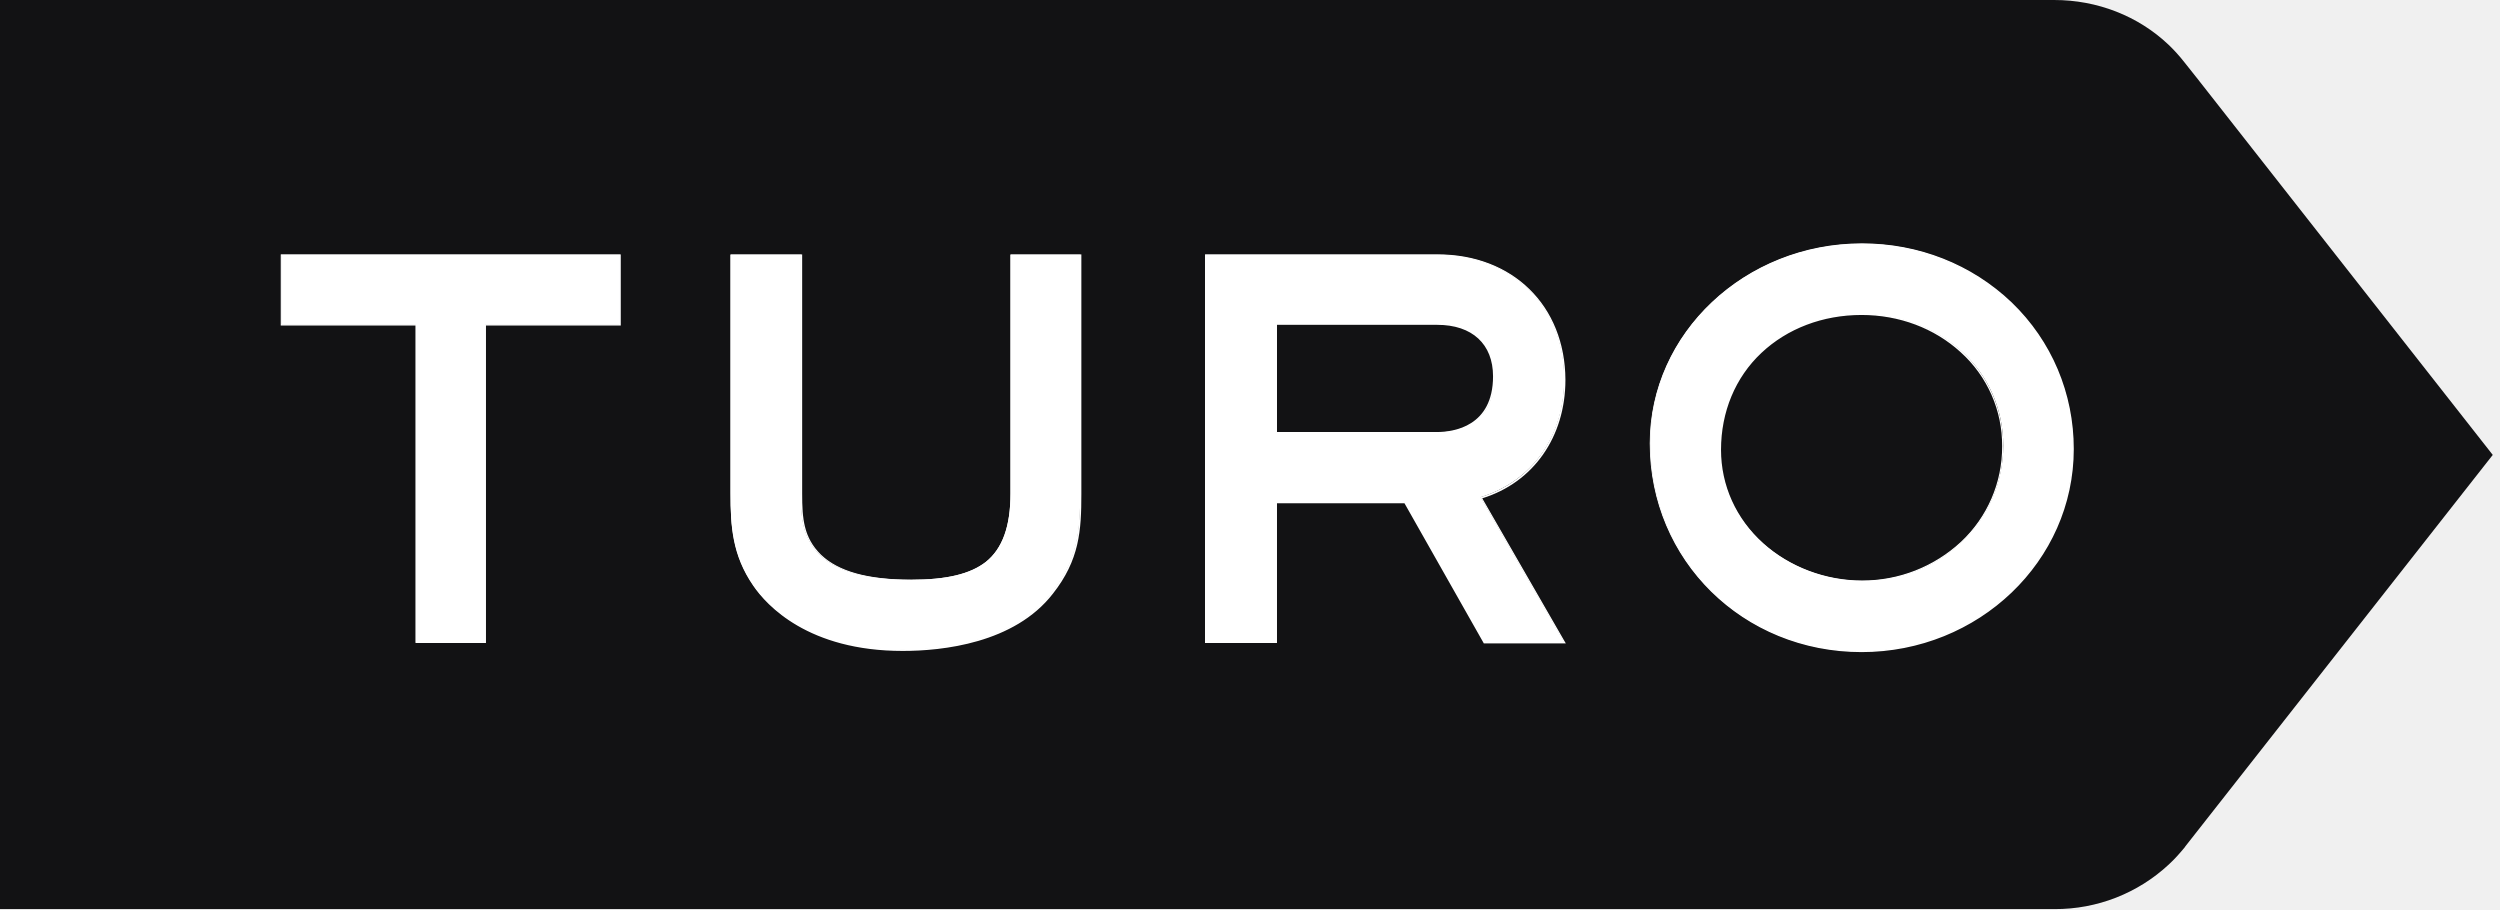
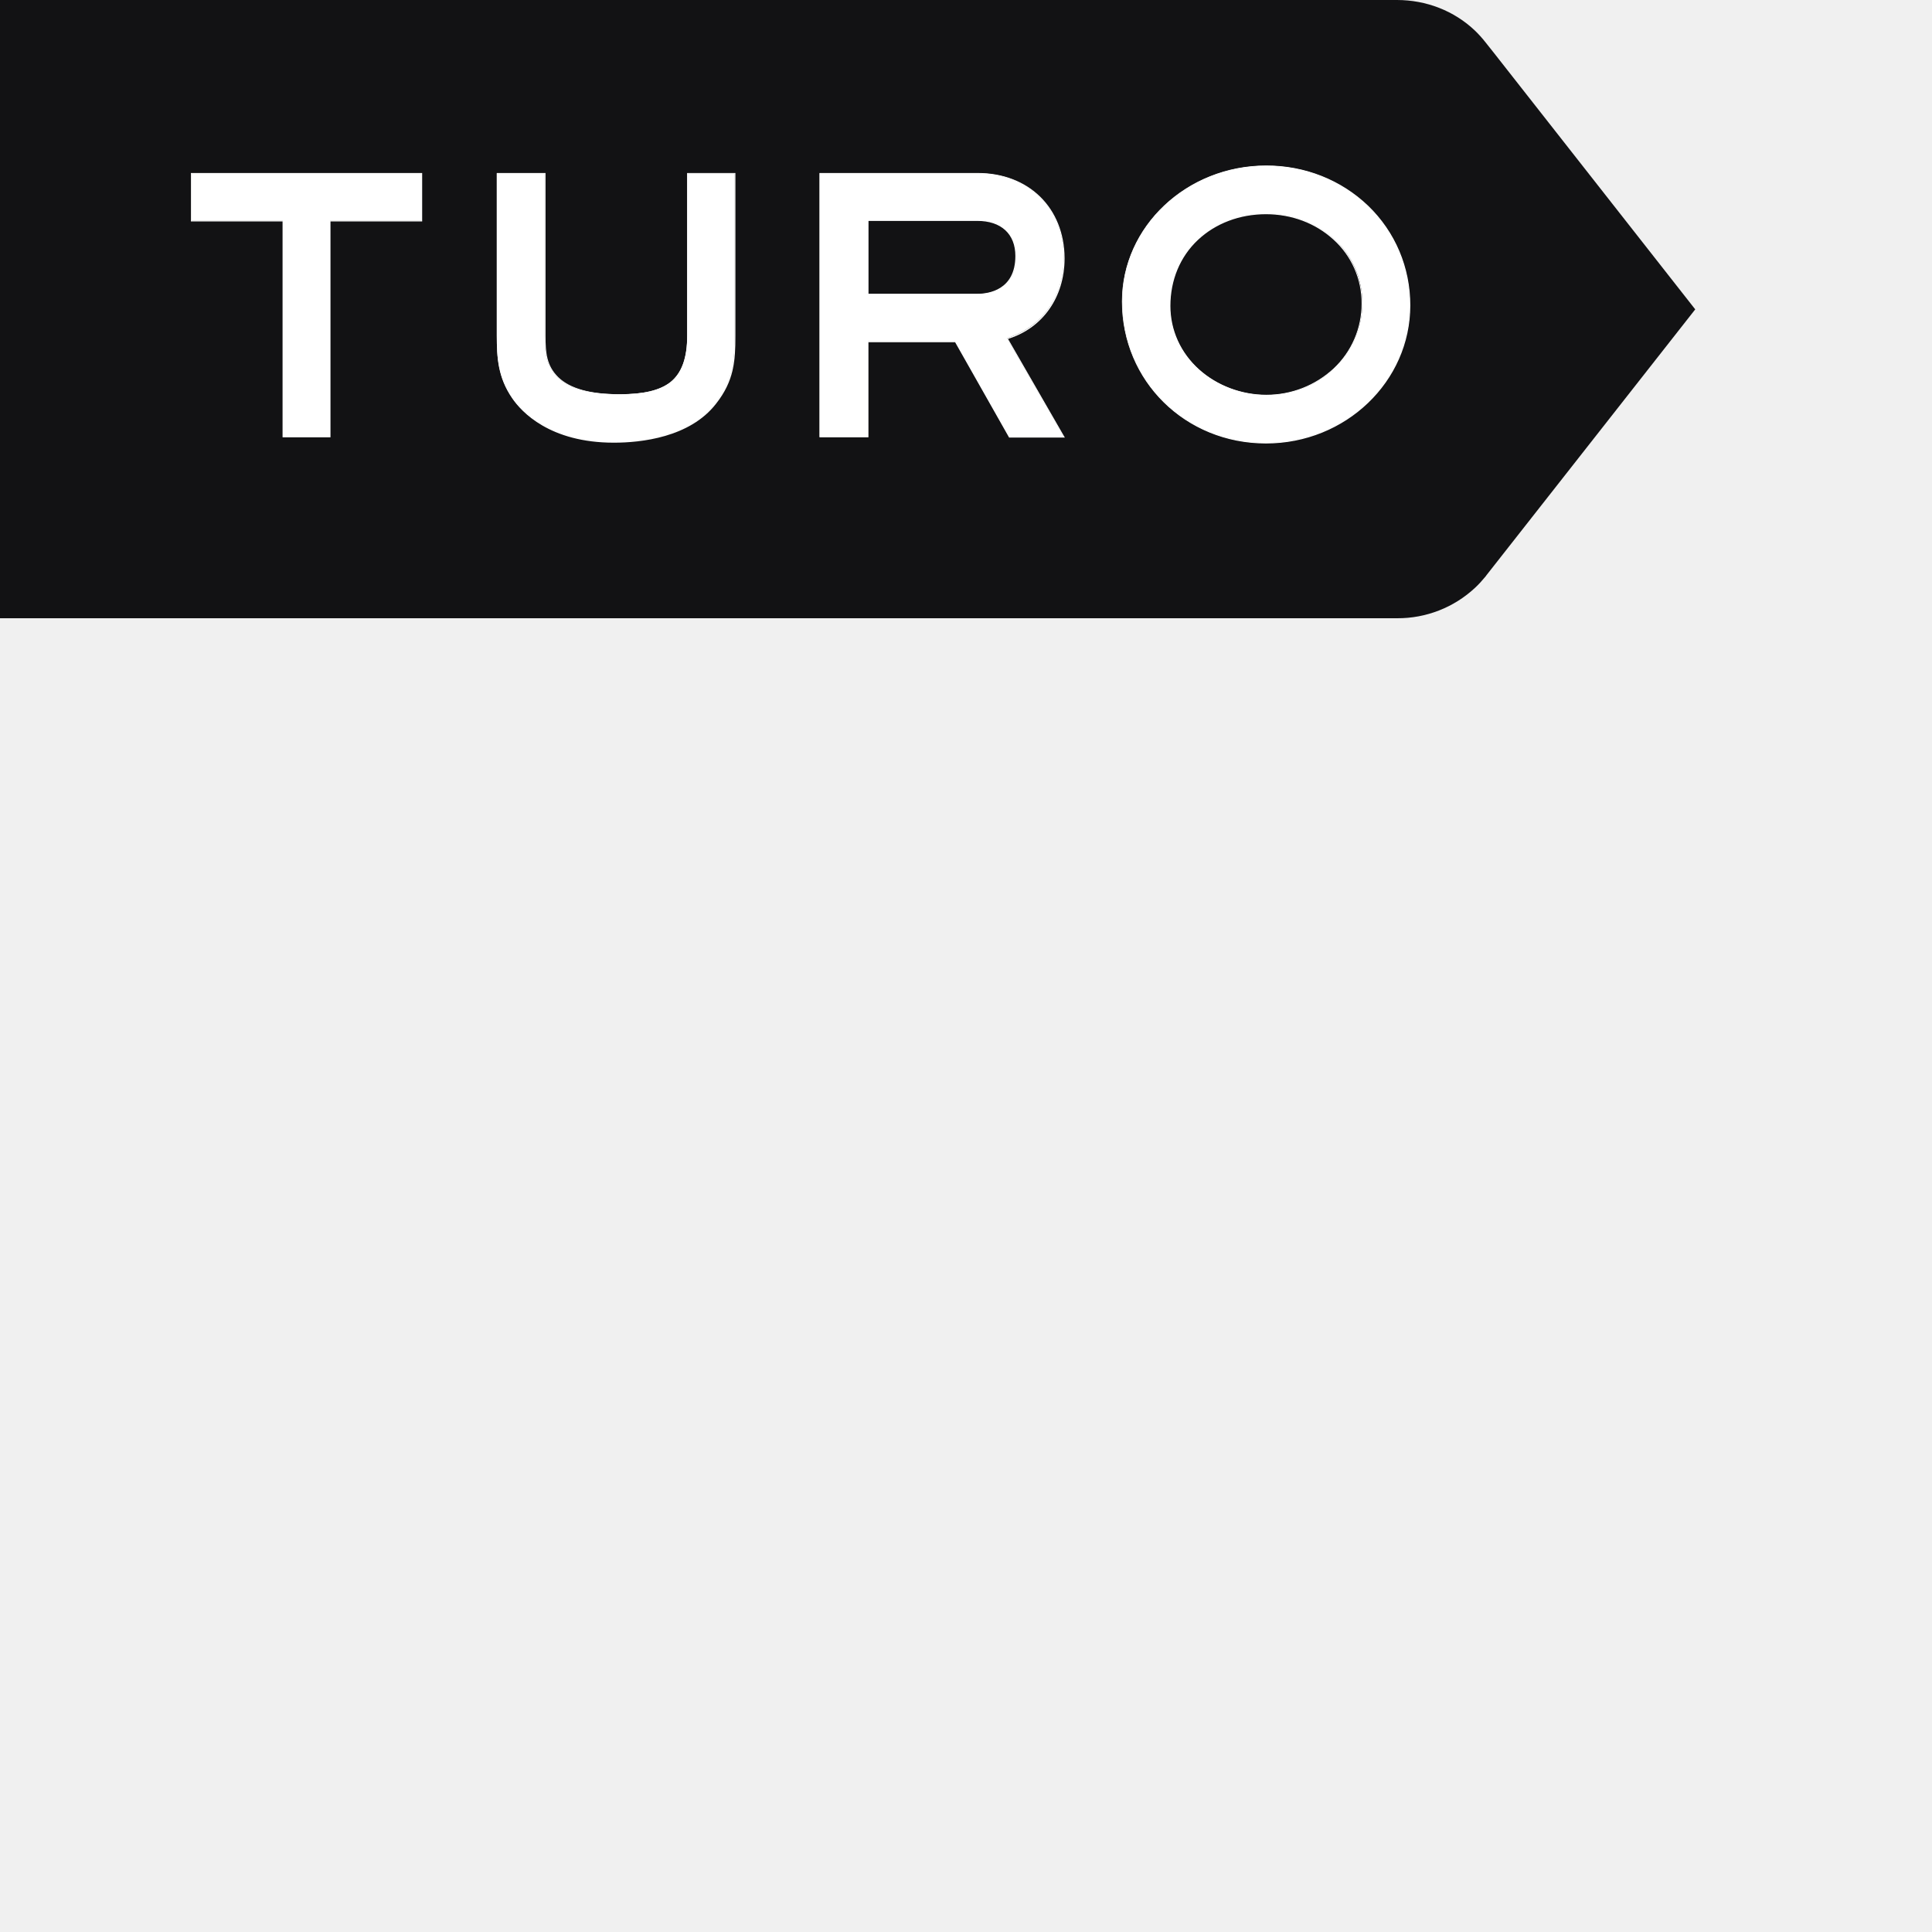
- <svg xmlns="http://www.w3.org/2000/svg" width="88" height="32" fill="none" class="eaq1ank0 seo-pages-8ja7th">
+ <svg xmlns="http://www.w3.org/2000/svg" width="100%" viewBox="0 0 100 100" fill="none" class="eaq1ank0 seo-pages-8ja7th">
  <path fill="#121214" d="m77.416 2.853-.529-.666a5.833 5.833 0 0 0-.556-.614C75.261.56 73.824 0 72.305 0H0v32h72.319a5.86 5.86 0 0 0 4.026-1.573c.203-.187.38-.387.556-.6.013-.014.013-.027.027-.04l10.817-13.774-10.33-13.16Z" />
  <path fill="#fff" d="M65.513 22.927c-4.162 0-7.429-3.213-7.429-7.333 0-3.867 3.349-7.014 7.456-7.014 1.993 0 3.85.747 5.246 2.08a7.056 7.056 0 0 1 2.183 5.134c0 3.933-3.349 7.133-7.456 7.133Zm0-11.867c-1.37 0-2.63.48-3.538 1.334-.922.866-1.423 2.093-1.423 3.426 0 1.267.528 2.44 1.504 3.307.936.84 2.21 1.32 3.498 1.32 1.328 0 2.562-.48 3.497-1.373a4.652 4.652 0 0 0 1.464-3.387c0-1.293-.529-2.48-1.478-3.333-.949-.84-2.182-1.294-3.524-1.294ZM31.76 22.874c-3.322 0-4.772-1.587-5.246-2.28-.732-1.067-.8-2.094-.8-3.227v-8.4h2.48v8.4c0 .88.055 1.547.665 2.16.61.6 1.653.88 3.199.88 1.26 0 2.087-.2 2.643-.627.583-.466.868-1.253.868-2.413v-8.4h2.453v8.4c0 1.307-.067 2.32-1.003 3.507-1.328 1.733-3.863 2-5.26 2Zm20.482-.267-2.792-4.933h-4.528v4.933h-2.494V8.967h8.16c2.63 0 4.474 1.8 4.474 4.373 0 2.014-1.125 3.6-2.942 4.16l2.942 5.107h-2.82Zm-1.64-7.387c.596 0 1.992-.186 1.992-1.973 0-1.133-.759-1.84-1.992-1.84h-5.666v3.813h5.666Zm-35.963 7.387V11.42H9.895V8.967h11.928v2.453H17.08v11.187h-2.44Z" />
  <path fill="#fff" d="M65.541 8.607c1.98 0 3.836.734 5.232 2.08a7.067 7.067 0 0 1 2.17 5.12c0 3.907-3.335 7.094-7.43 7.094-4.147 0-7.414-3.214-7.414-7.307.014-3.853 3.348-6.987 7.442-6.987Zm0 11.867a5.1 5.1 0 0 0 3.51-1.373 4.629 4.629 0 0 0 1.465-3.4 4.512 4.512 0 0 0-1.478-3.36c-.935-.84-2.182-1.307-3.524-1.307-1.383 0-2.643.48-3.565 1.346-.922.88-1.437 2.107-1.437 3.454 0 1.267.529 2.453 1.505 3.333a5.415 5.415 0 0 0 3.524 1.307ZM50.603 8.994c2.697 0 4.446 1.867 4.446 4.36 0 1.933-1.07 3.587-2.942 4.146l2.928 5.094H52.27l-2.792-4.934h-4.569v4.934h-2.453v-13.6h8.147Zm-5.694 6.253h5.694c1.667 0 2.02-1.2 2.02-2 0-1.066-.678-1.867-2.02-1.867h-5.694v3.867Zm-6.9-6.253v8.373c0 1.293-.067 2.307-1.002 3.493-1.343 1.734-3.864 1.987-5.246 1.987-3.308 0-4.758-1.587-5.22-2.267-.731-1.066-.786-2.08-.786-3.213V8.994h2.427v8.373c0 .88.054 1.56.678 2.174.61.6 1.667.893 3.212.893 1.261 0 2.101-.2 2.657-.64.597-.467.881-1.267.881-2.44V8.98h2.4v.013Zm-16.212 0v2.413h-4.744v11.187h-2.4V11.407H9.91V8.994h11.888Zm43.744-.427c-4.12 0-7.47 3.16-7.47 7.04 0 4.12 3.281 7.347 7.456 7.347 4.121 0 7.47-3.2 7.47-7.147 0-1.96-.773-3.8-2.183-5.16-1.41-1.346-3.28-2.08-5.273-2.08Zm0 11.867c-1.288 0-2.548-.48-3.47-1.307-.963-.866-1.491-2.04-1.491-3.293 0-1.333.501-2.547 1.423-3.413.908-.854 2.155-1.334 3.524-1.334 1.329 0 2.562.467 3.484 1.307a4.413 4.413 0 0 1 1.464 3.32 4.58 4.58 0 0 1-1.45 3.36 5.109 5.109 0 0 1-3.484 1.36ZM50.603 8.954h-8.187v13.68h2.534v-4.92h4.487l2.779 4.907.013.026h2.888l-.04-.066-2.902-5.04c1.803-.56 2.928-2.16 2.928-4.174-.013-2.613-1.857-4.413-4.5-4.413Zm-5.653 2.48h5.64c1.233 0 1.965.68 1.965 1.813 0 1.76-1.383 1.96-1.966 1.96H44.95v-3.773Zm-6.886-2.48H35.57v8.426c0 1.16-.285 1.933-.868 2.4-.542.426-1.369.626-2.616.626-1.532 0-2.576-.293-3.186-.88-.61-.6-.664-1.267-.664-2.146V8.954h-2.521v8.426c0 1.133.054 2.16.8 3.24.474.693 1.938 2.293 5.26 2.293 1.395 0 3.93-.267 5.286-2.014.935-1.186 1.003-2.213 1.003-3.52V8.955Zm-16.213 0H9.882v2.506h4.744v11.174h2.48V11.46h4.745V8.954Z" />
</svg>
